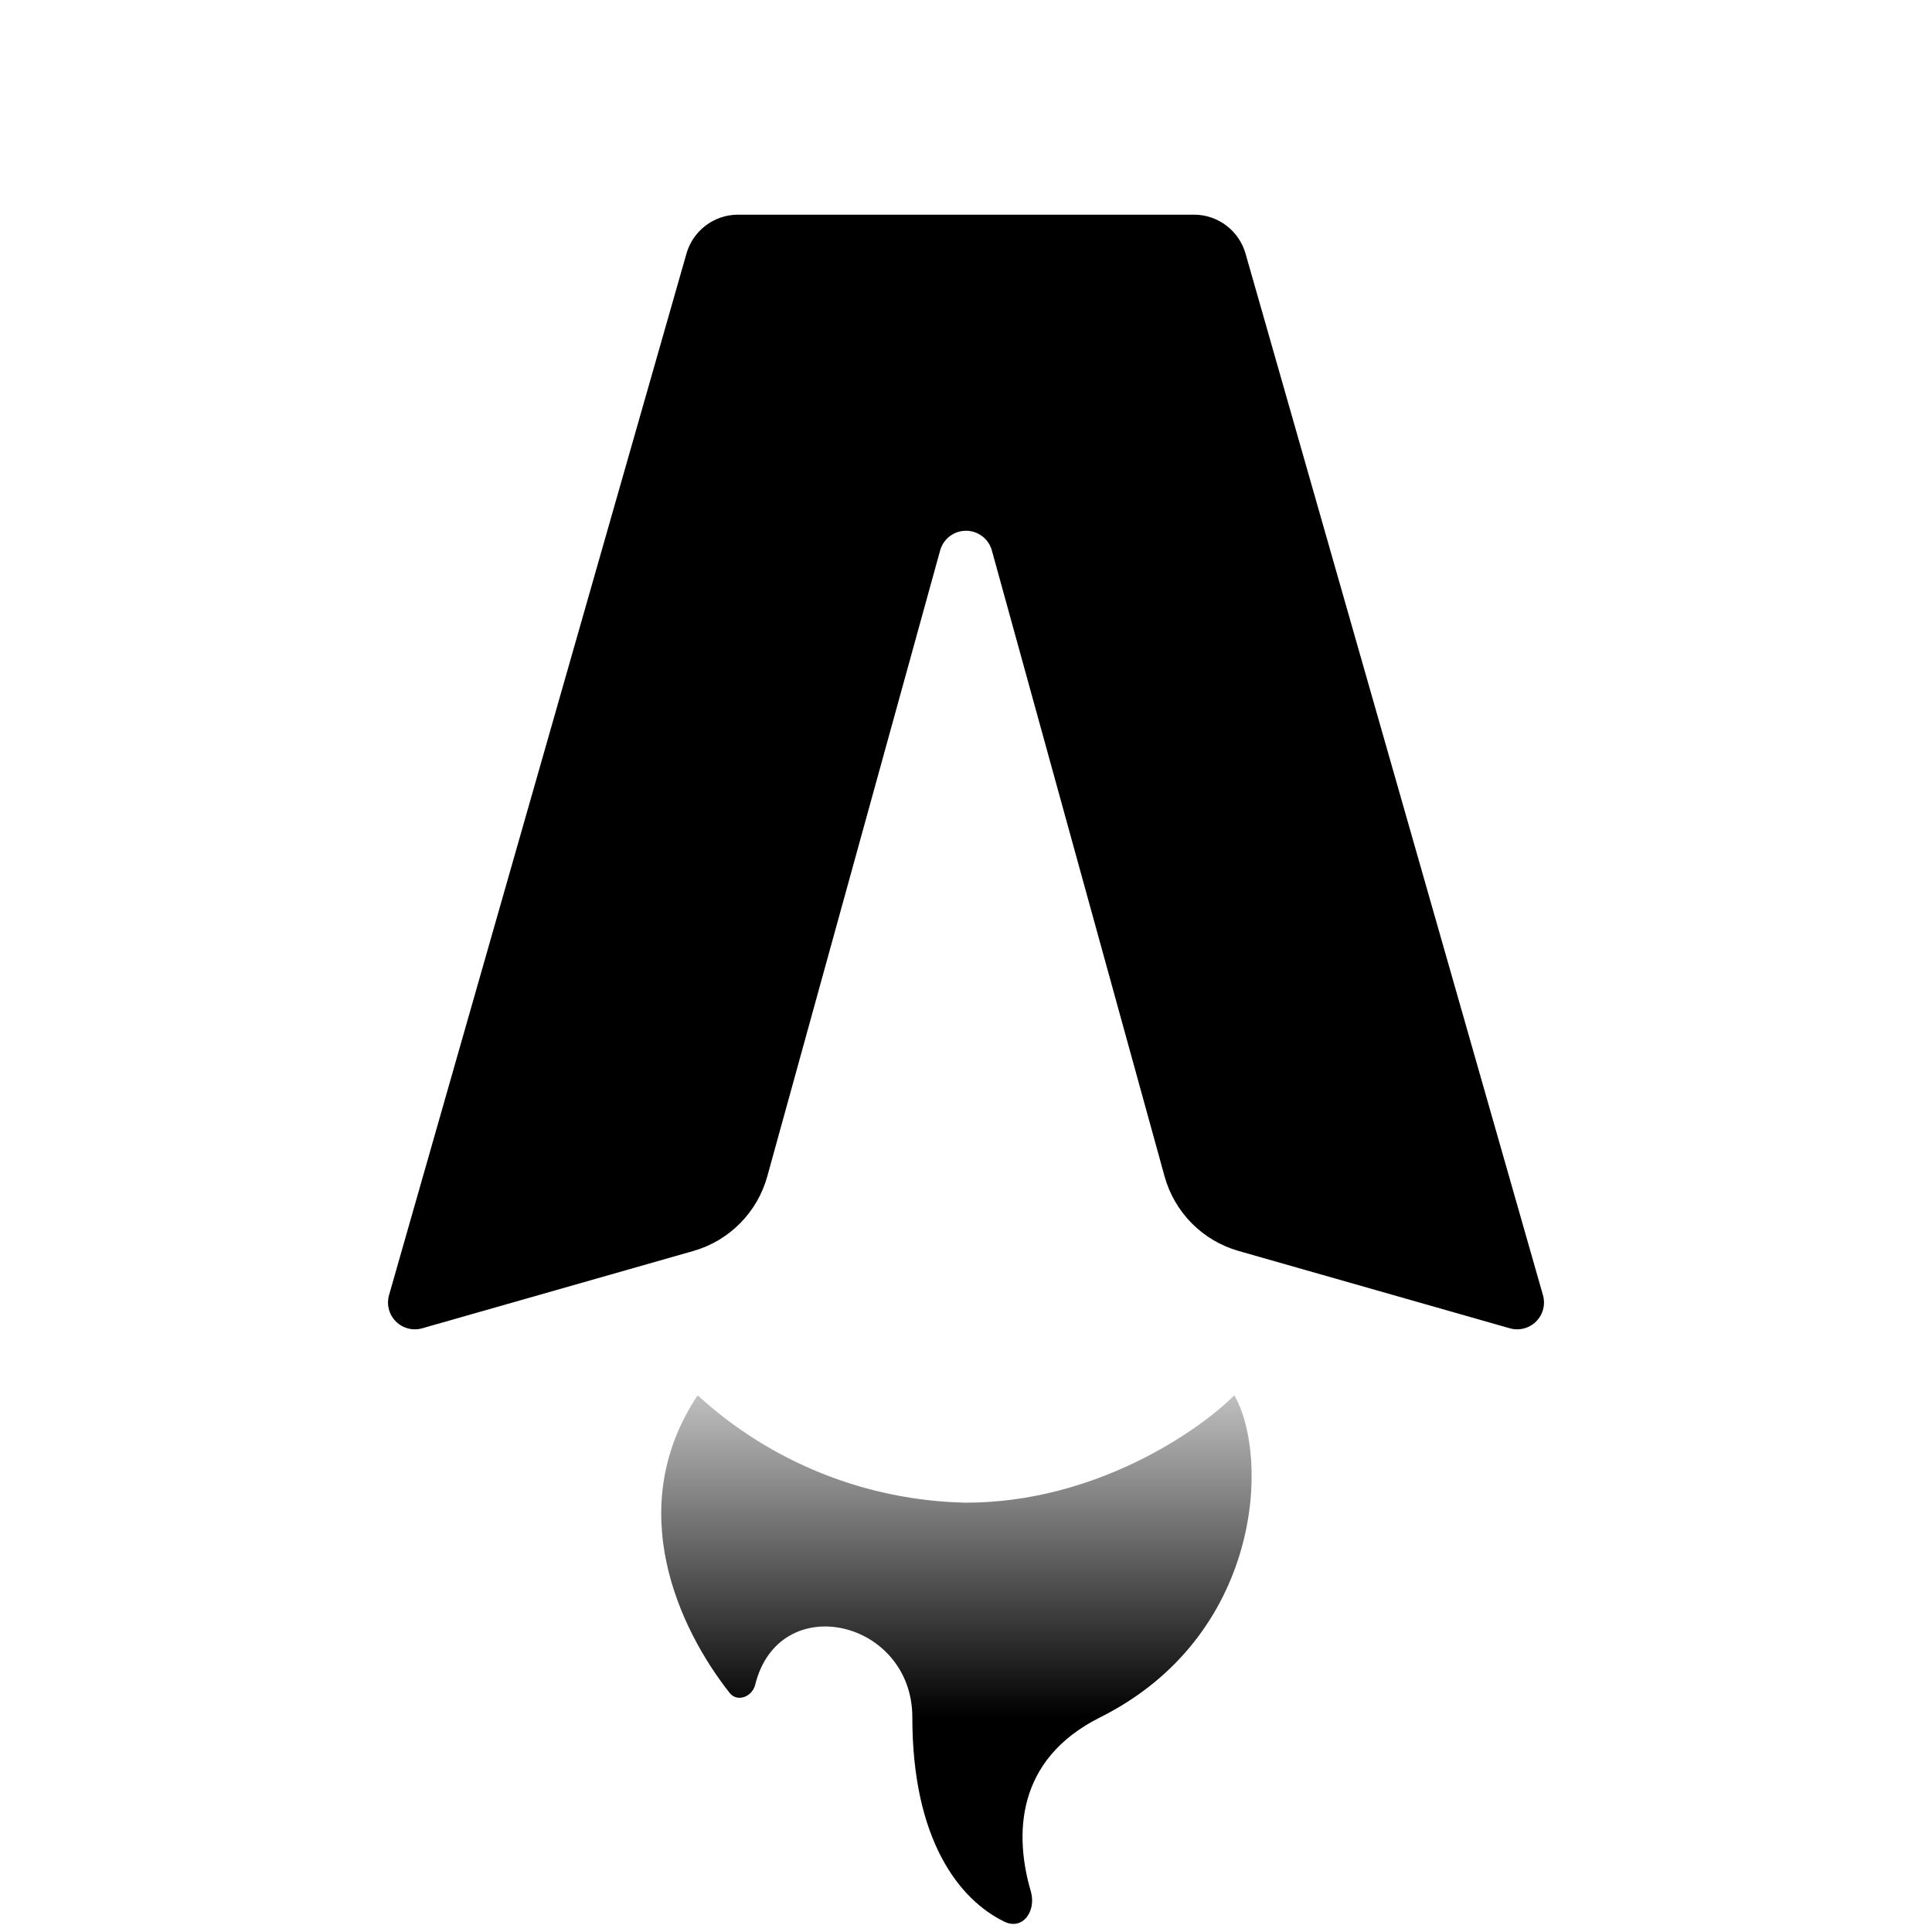
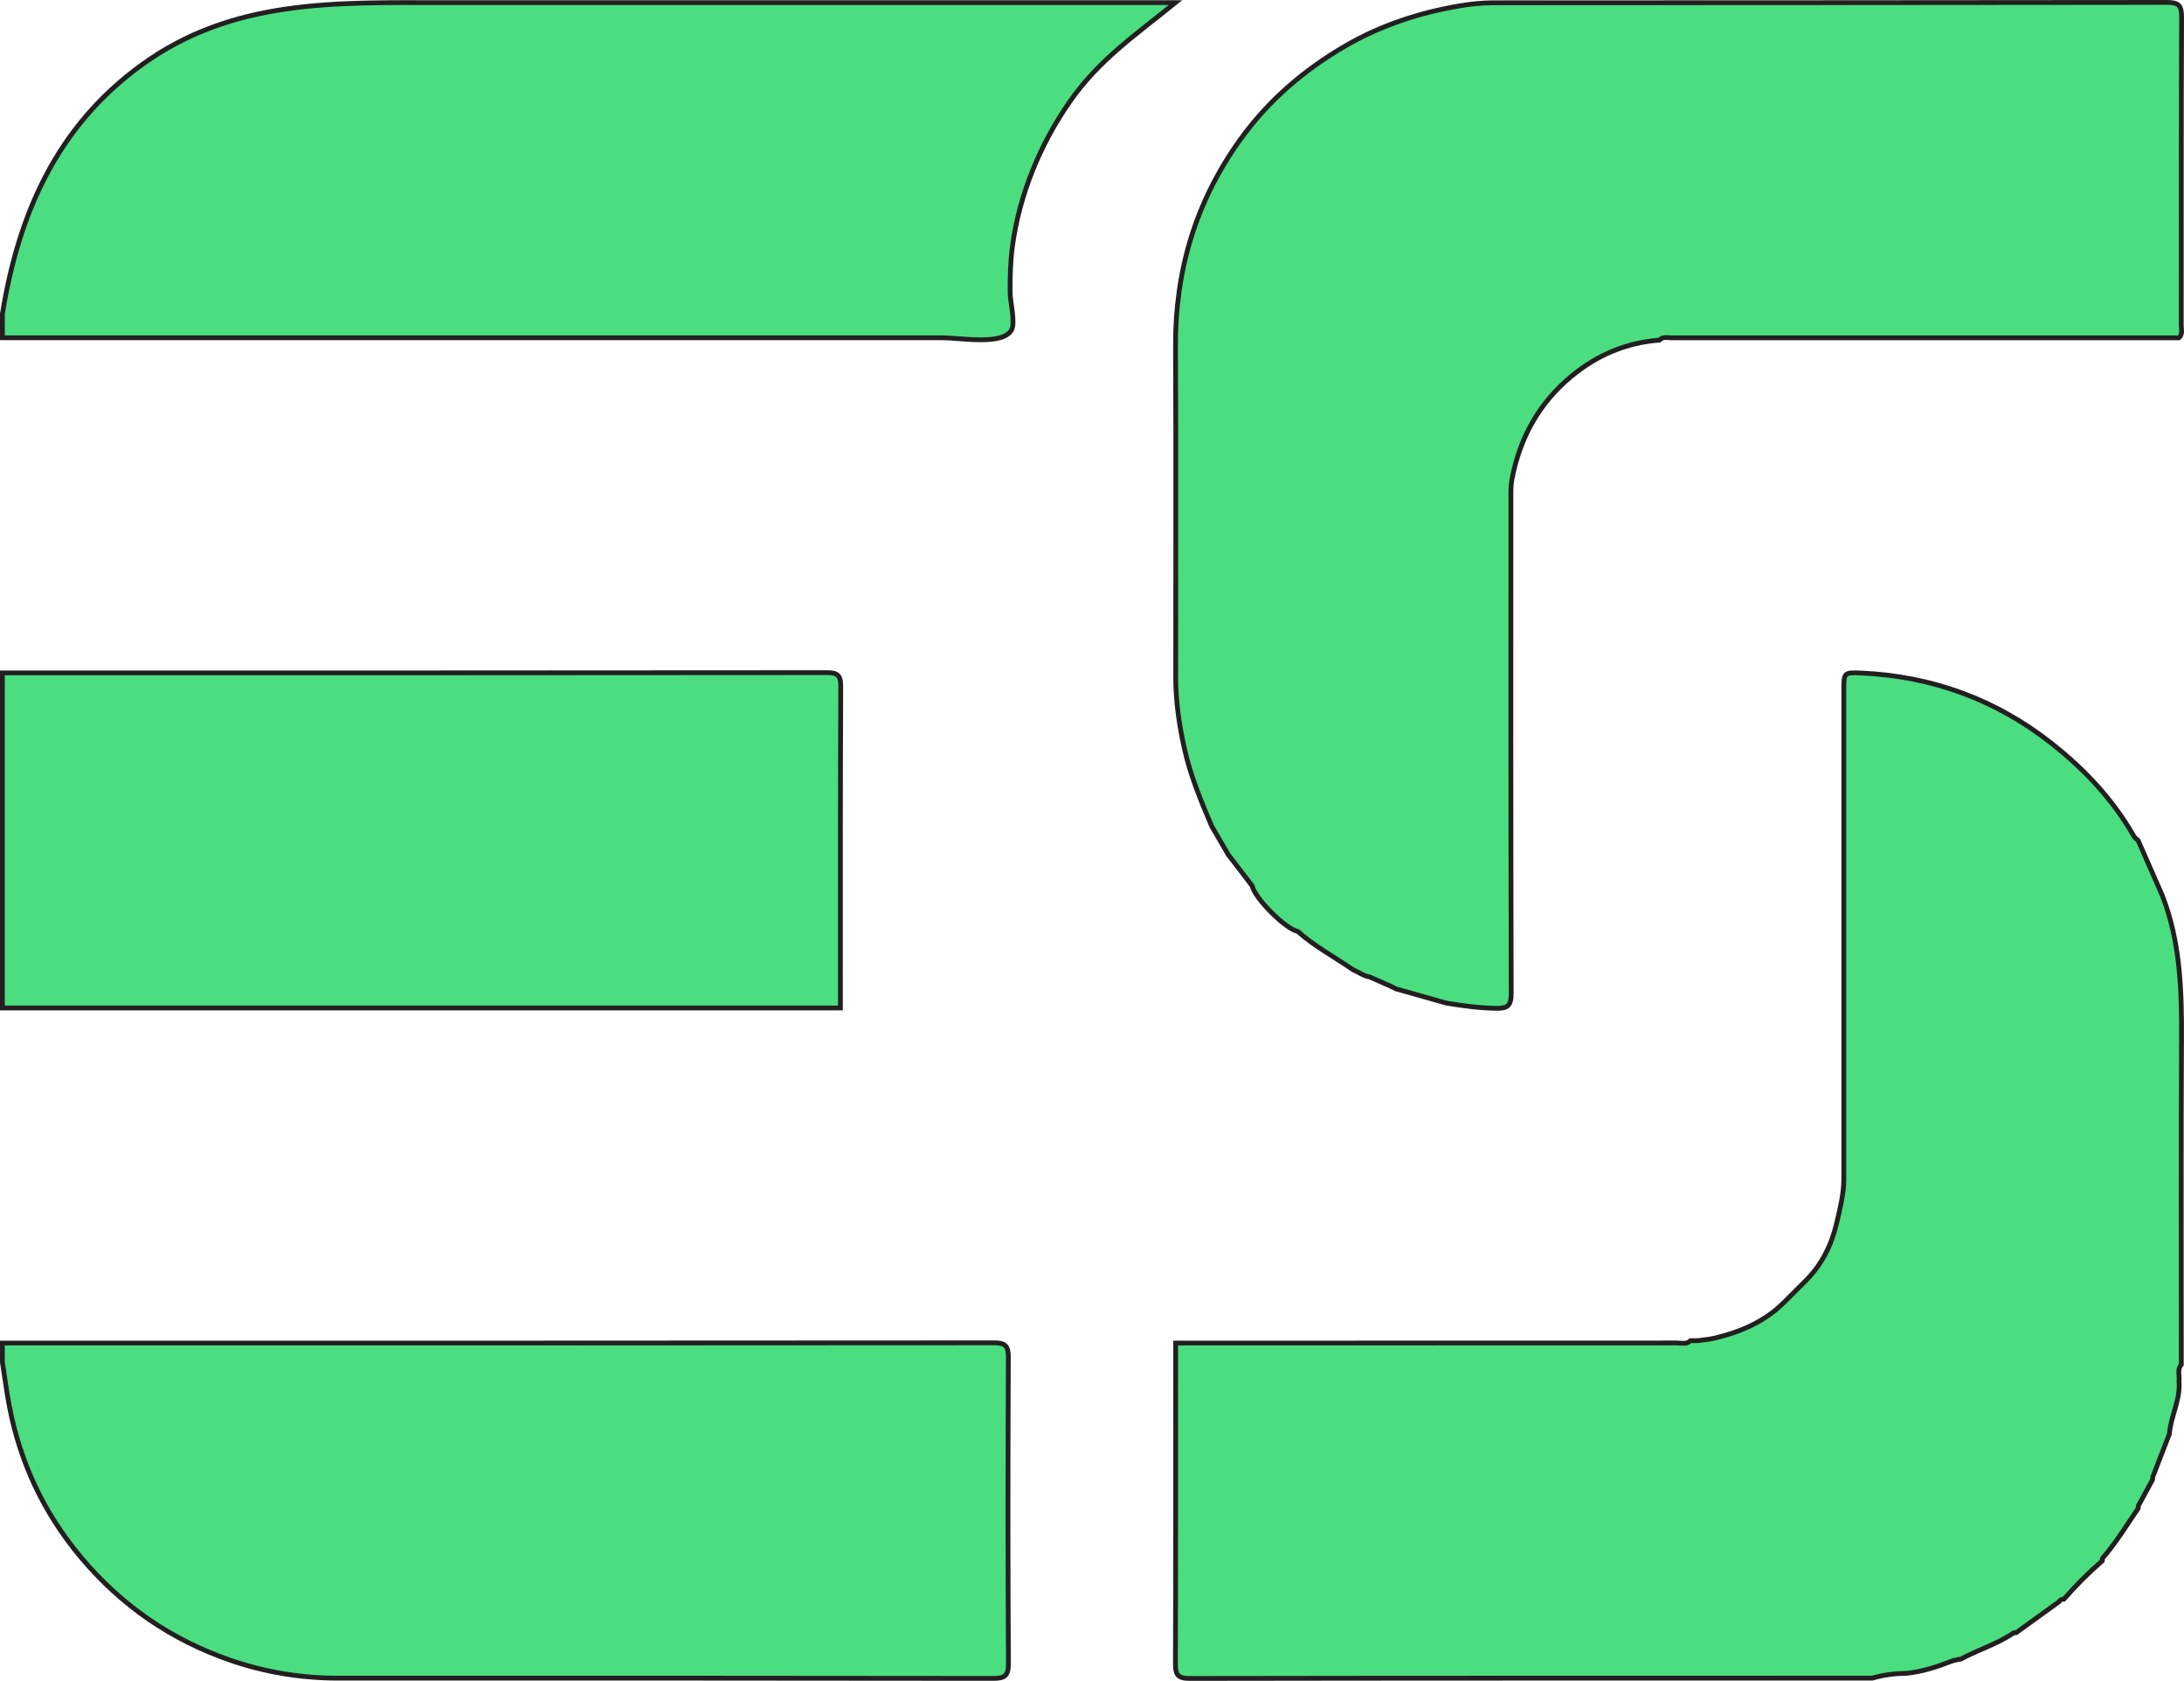
- <svg xmlns="http://www.w3.org/2000/svg" fill="none" viewBox="0 0 36 36">
-   <path fill="#000" d="M22.25 4h-8.5a1 1 0 0 0-.96.73l-5.54 19.4a.5.5 0 0 0 .62.62l5.05-1.44a2 2 0 0 0 1.38-1.4l3.22-11.66a.5.5 0 0 1 .96 0l3.22 11.67a2 2 0 0 0 1.38 1.39l5.05 1.44a.5.5 0 0 0 .62-.62l-5.54-19.4a1 1 0 0 0-.96-.73Z" />
-   <path fill="url(#gradient)" d="M18 28a7.63 7.63 0 0 1-5-2c-1.4 2.1-.35 4.35.6 5.55.14.17.41.07.47-.15.44-1.8 2.93-1.22 2.93.6 0 2.28.87 3.4 1.72 3.81.34.16.59-.2.49-.56-.31-1.05-.29-2.46 1.29-3.25 3-1.5 3.17-4.83 2.5-6-.67.67-2.6 2-5 2Z" />
+ <svg xmlns="http://www.w3.org/2000/svg" id="Layer_2" data-name="Layer 2" viewBox="0 0 456.02 350.92">
  <defs>
-     <linearGradient id="gradient" x1="16" x2="16" y1="32" y2="24" gradientUnits="userSpaceOnUse">
-       <stop stop-color="#000" />
-       <stop offset="1" stop-color="#000" stop-opacity="0" />
-     </linearGradient>
+     <style>
+       .cls-1 {
+         fill: #4ade80;
+         stroke: #231f20;
+         stroke-miterlimit: 10;
+       }
+     </style>
  </defs>
-   <style>
-     @media (prefers-color-scheme:dark){:root{filter:invert(100%)}}
-   </style>
+   <g id="Layer_1-2" data-name="Layer 1">
+     <g>
+       <path class="cls-1" d="m245.44.55c-8.19,6.63-15.96,11.88-22.11,20.73-6.15,8.85-10.45,19.27-11.91,29.97-.46,3.33-.54,6.69-.5,10.05.02,1.58,1.1,6.08.31,7.54-1.8,3.36-10.47,1.68-14.58,1.68H.5v-5C3.89,44.63,11.85,26.46,29.46,13.64,48.55-.26,70,.54,92.53.55c50.97.01,101.94,0,152.91,0Z" />
+       <path class="cls-1" d="m210.56,347.3c.01,2.66-.83,3.11-3.25,3.11-45.57-.07-91.15-.06-136.72-.05-7.7,0-15.21-1.24-22.46-3.73-12.36-4.26-22.74-11.39-31.2-21.46-7.77-9.27-12.71-19.75-14.97-31.56-.58-3.05-.98-6.14-1.46-9.21v-4c68.98,0,137.97.01,206.96-.05,2.36-.01,3.09.55,3.08,3-.09,21.32-.11,42.64.02,63.95Z" />
+       <path class="cls-1" d="m175.48,210.44H.5v-69.96c57.36,0,114.72.01,172.08-.05,2.21,0,2.98.47,2.97,2.86-.1,22.38-.07,44.77-.07,67.15Z" />
+       <path class="cls-1" d="m455.5,217.01c-.11,22.63-.04,45.25-.04,67.88-.92,1.06-.32,2.34-.48,3.51.32,3.84-1.72,7.25-2.02,10.99-1.16,3-2.31,6-3.47,8.99,0,.17,0,.34-.02.51-.99,1.83-1.98,3.66-2.98,5.49,0,.17,0,.33-.02.5-2.41,3.56-4.67,7.22-7.49,10.5-.01.16-.02.32-.02.48-2.85,2.48-5.52,5.15-8.01,8-.41.02-.78.1-.98.51-3,2.16-6,4.33-9,6.5-.17,0-.33.01-.5.02-3.4,2.36-7.41,3.51-11.01,5.47-.63.14-1.3.2-1.89.43-3.11,1.21-6.26,2.25-9.6,2.57-2.38.02-4.71.32-7,.99-47.53.01-95.06-.01-142.59.07-2.53,0-2.96-.84-2.95-3.13.08-22.29.05-44.59.05-66.89,34.89,0,69.77,0,104.65-.02.96-.01,2.02.36,2.85-.48.5,0,1,0,1.49,0,1.15-.16,2.31-.25,3.43-.51,5.48-1.28,10.52-3.42,14.59-7.47,1.5-1.49,2.99-2.99,4.49-4.48,3.37-3.35,5.42-7.43,6.5-12.02.7-3.05,1.51-6.08,1.51-9.25,0-34.05,0-68.11,0-102.16,0-3.53,0-3.66,3.63-3.5,14.78.66,28.1,5.53,39.71,14.66,6.89,5.41,12.87,11.76,17.25,19.46.19.34.58.57.87.85,1.68,3.83,3.36,7.65,5.04,11.48,3.78,9.69,4.06,19.83,4.02,30.06Z" />
+       <path class="cls-1" d="m455.45,67.94c0,.87.33,1.85-.48,2.59-35.3,0-70.61,0-105.91,0-.87,0-1.85-.32-2.59.48-6.91.54-12.94,3.08-18.31,7.51-6.84,5.65-10.78,12.85-12.45,21.46-.21,1.08-.23,2.14-.23,3.22-.01,34.72-.03,69.43.06,104.15,0,2.59-.7,3.22-3.2,3.16-3.5-.07-6.92-.51-10.35-1.09-3.51-.99-7.01-1.98-10.51-2.97-.33-.17-.67-.33-1-.5-1.5-.66-3-1.33-4.5-1.99-1.31-.19-2.33-1.03-3.5-1.52-3.83-2.66-8-4.84-11.5-7.98-2.55-.47-9.02-6.96-9.52-9.51-1.66-2.16-3.32-4.33-4.98-6.49-1.16-2-2.33-4-3.49-6-2.27-5.34-4.5-10.7-5.74-16.41-1.04-4.78-1.76-9.6-1.76-14.5-.02-23.06.08-46.12-.04-69.17-.09-15.87,4.22-30.28,13.47-43.18,5.89-8.2,13.38-14.64,22.12-19.69,7.42-4.28,15.41-6.89,23.82-8.3,2.27-.39,4.61-.62,6.92-.63,46.88-.03,93.77-.01,140.66-.08,2.37,0,3.09.56,3.08,3.01-.1,21.47-.05,42.95-.07,64.43Z" />
+     </g>
+   </g>
</svg>
